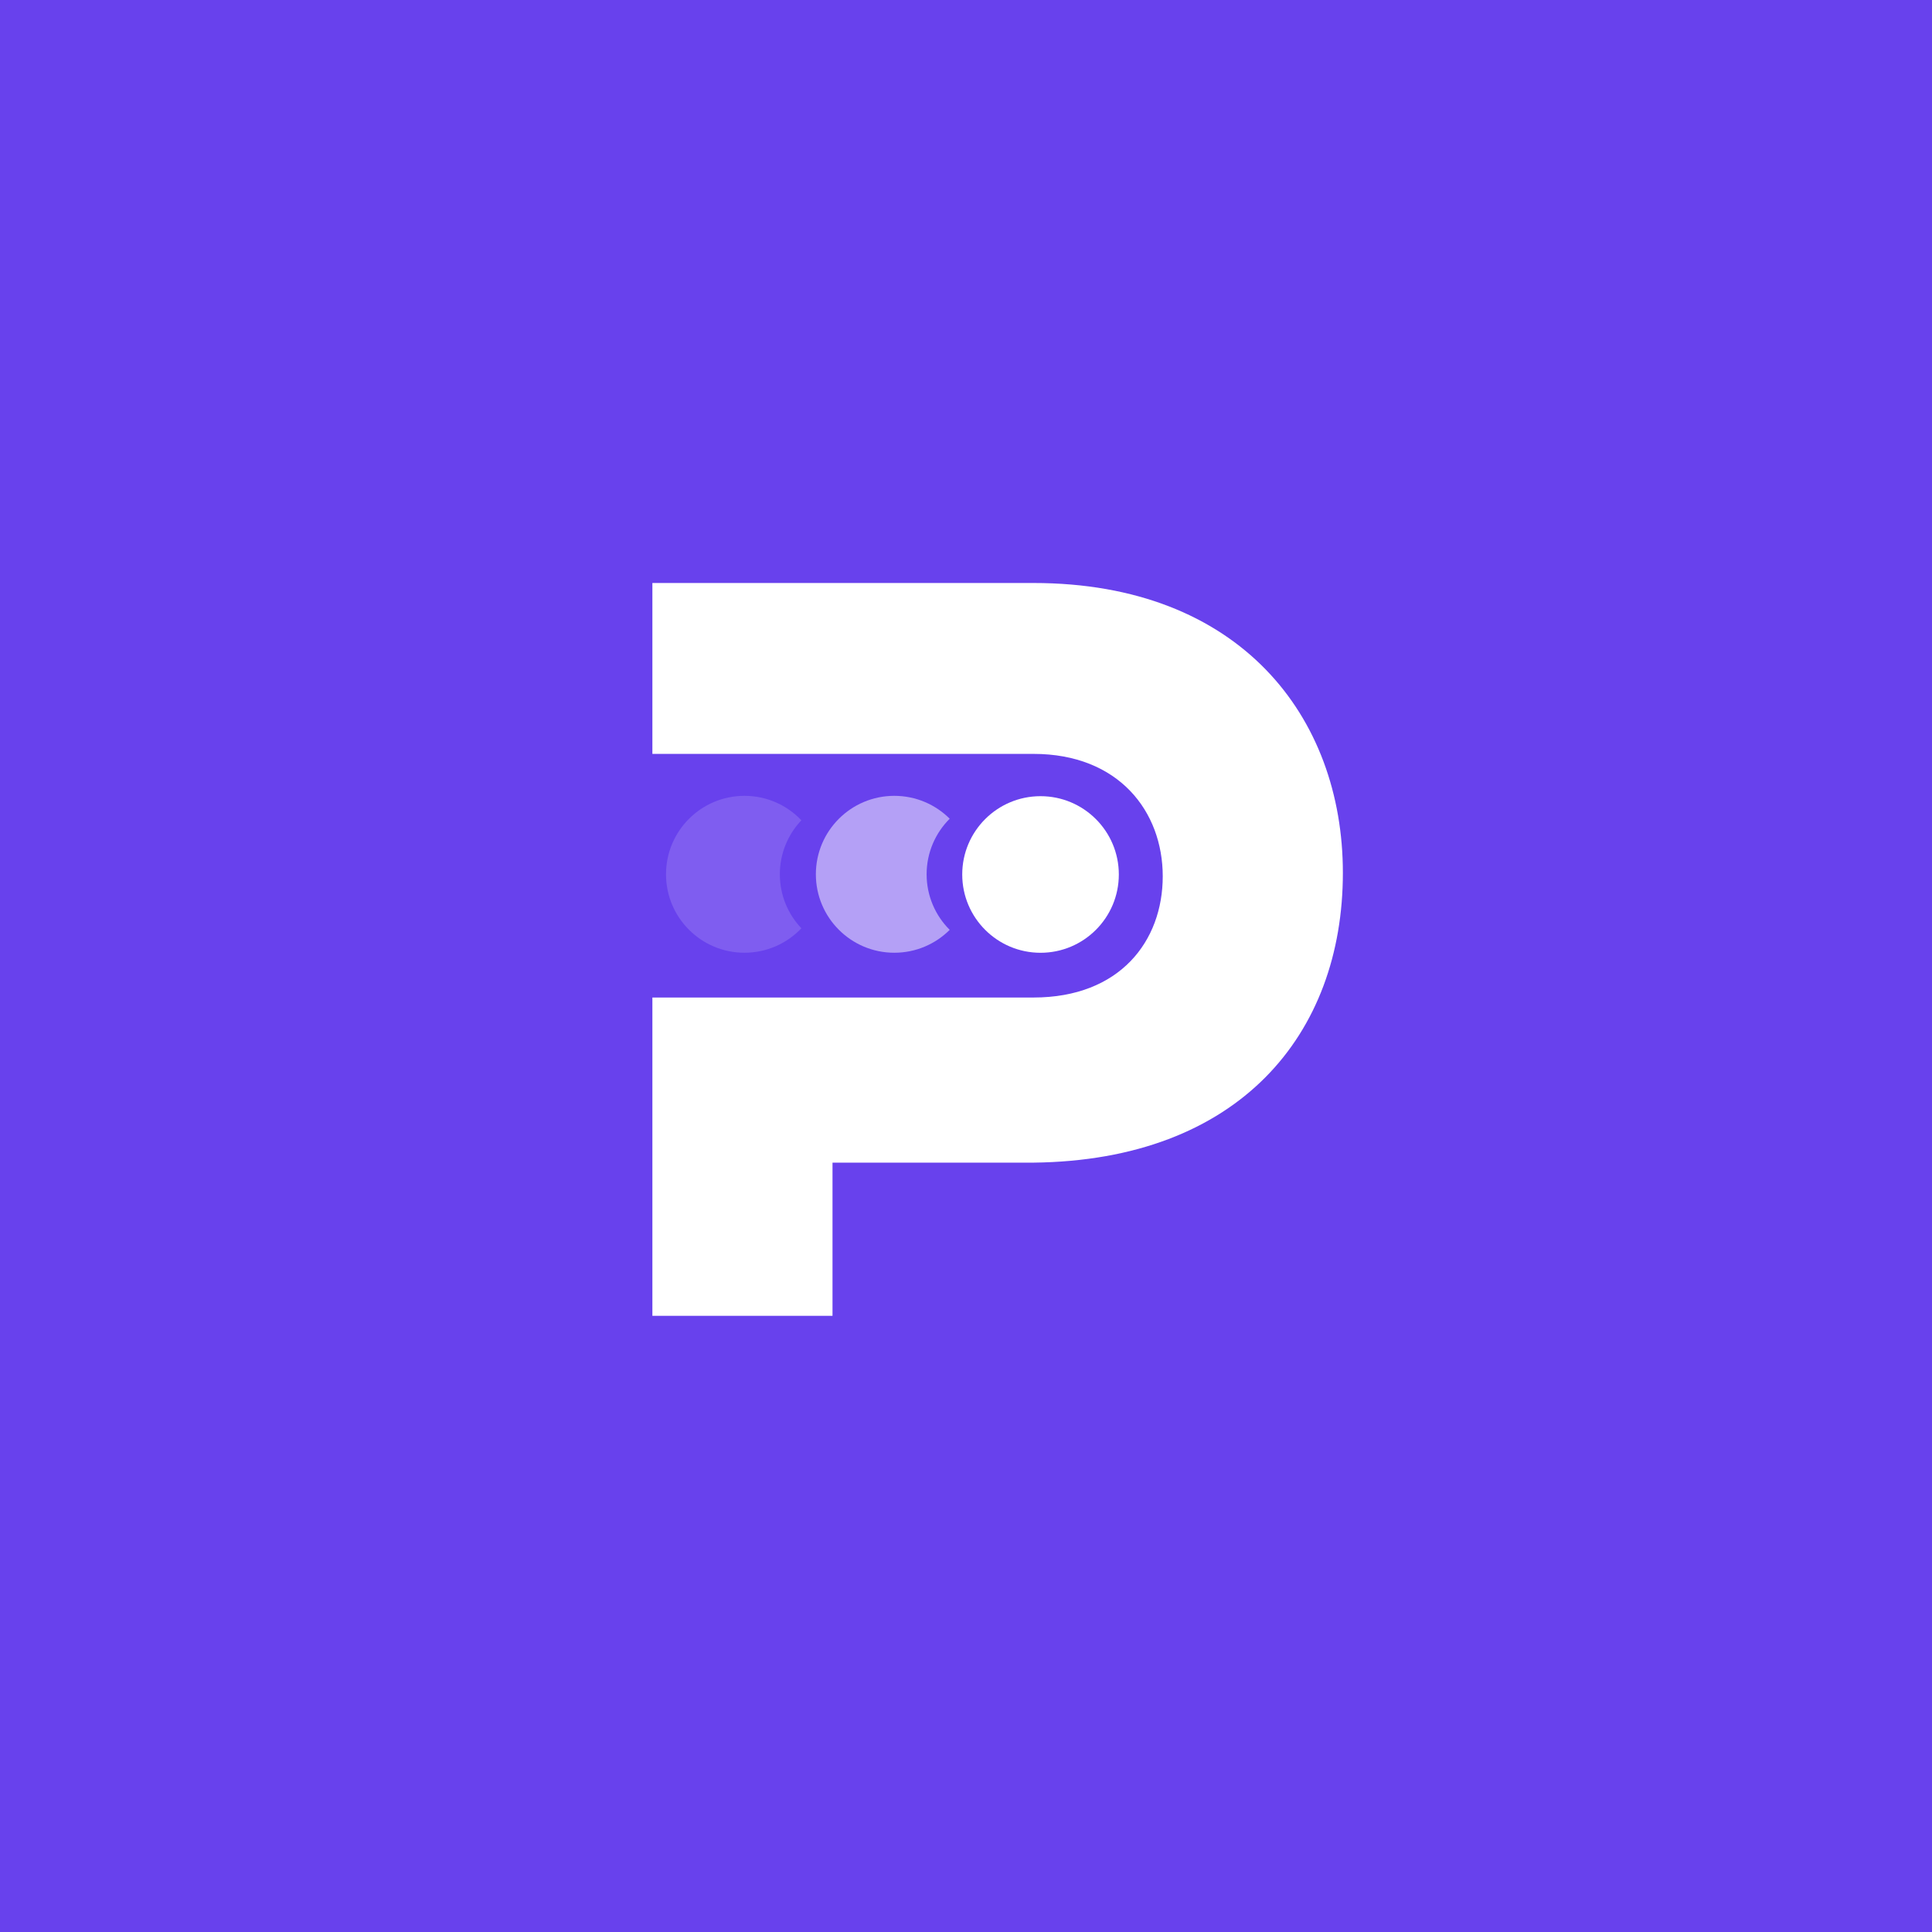
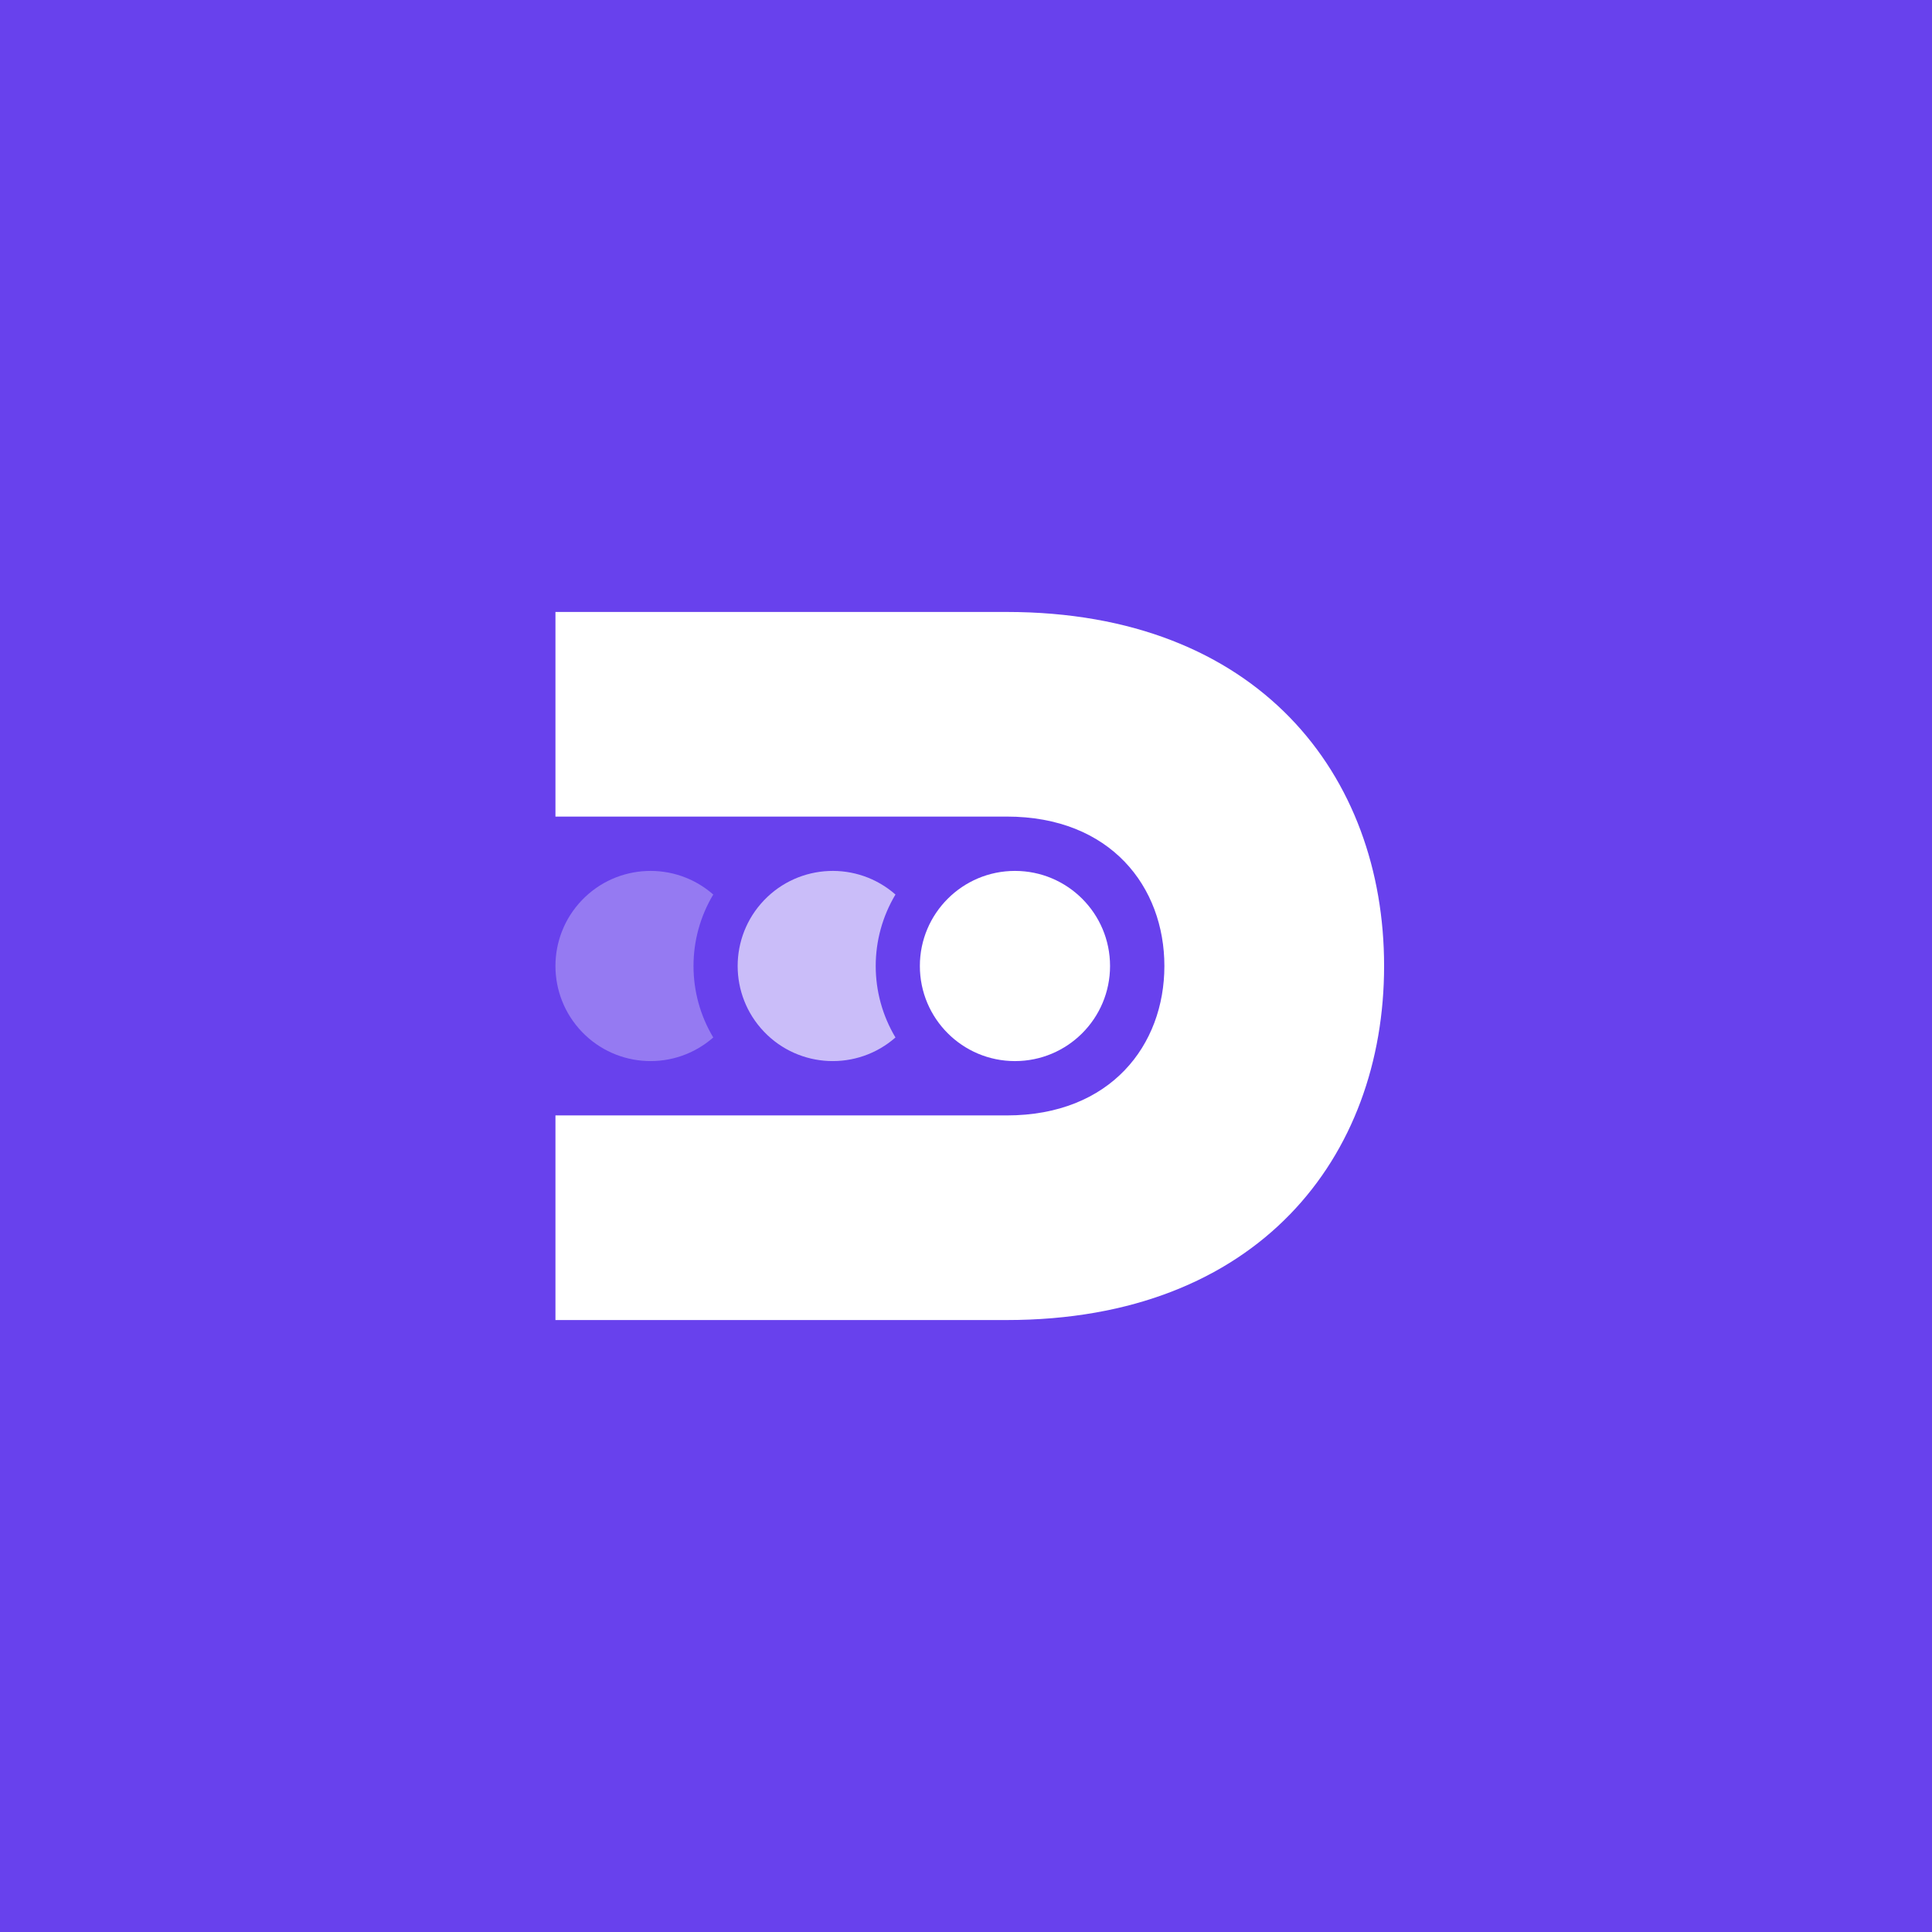
<svg xmlns="http://www.w3.org/2000/svg" width="1024" height="1024" viewBox="0 0 1024 1024" fill="none">
  <rect width="1024" height="1024" fill="#6841ED" />
-   <path d="M547.735 309C657.283 309 711.751 379.992 711.751 462.612C711.751 548.292 656.671 615 547.735 616.224H441.247V697.4H345.775V528.708H441.247H547.735C593.635 528.708 616.279 498.72 616.279 464.448C616.279 430.176 593.023 399.576 547.735 399.576H441.247H345.775V309C414.319 309 479.803 309 547.735 309Z" fill="white" />
-   <path d="M394.582 504.973C371.617 504.972 353 486.356 353 463.391C353 440.425 371.617 421.809 394.582 421.809C406.459 421.809 417.173 426.788 424.75 434.773C417.676 442.228 413.334 452.302 413.334 463.391C413.334 474.479 417.675 484.554 424.75 492.009C417.173 499.994 406.459 504.973 394.582 504.973Z" fill="white" fill-opacity="0.15" />
-   <path d="M474.007 504.973C451.042 504.973 432.425 486.356 432.425 463.391C432.425 440.425 451.042 421.809 474.007 421.809C485.464 421.809 495.838 426.443 503.359 433.938C495.805 441.467 491.129 451.883 491.129 463.391C491.129 474.899 495.805 485.315 503.359 492.844C495.838 500.339 485.464 504.973 474.007 504.973Z" fill="white" fill-opacity="0.5" />
-   <ellipse cx="551.502" cy="463.492" rx="41.5" ry="41.5" transform="rotate(-180 551.502 463.492)" fill="white" />
+   <path d="M294.4 324.35L533.541 324.35C667.163 324.35 733.6 411.073 733.6 512C733.6 612.927 667.163 699.65 533.541 699.65L294.4 699.65L294.4 591.2L533.541 591.2C588.781 591.2 617.148 553.841 617.148 512C617.148 470.159 588.781 432.8 533.541 432.8L294.4 432.8Z" fill="white" />
+   <path d="M378.04 474.115A50.4 50.4 0 1 0 378.04 549.885A73.8 73.8 0 0 1 378.04 474.115Z" fill="white" fill-opacity="0.3" />
+   <path d="M474.614 474.115A50.4 50.4 0 1 0 474.614 549.885A73.8 73.8 0 0 1 474.614 474.115Z" fill="white" fill-opacity="0.65" />
+   <path d="M588.348 512A50.4 50.4 0 1 1 487.548 512A50.4 50.4 0 1 1 588.348 512Z" fill="white" />
</svg>
